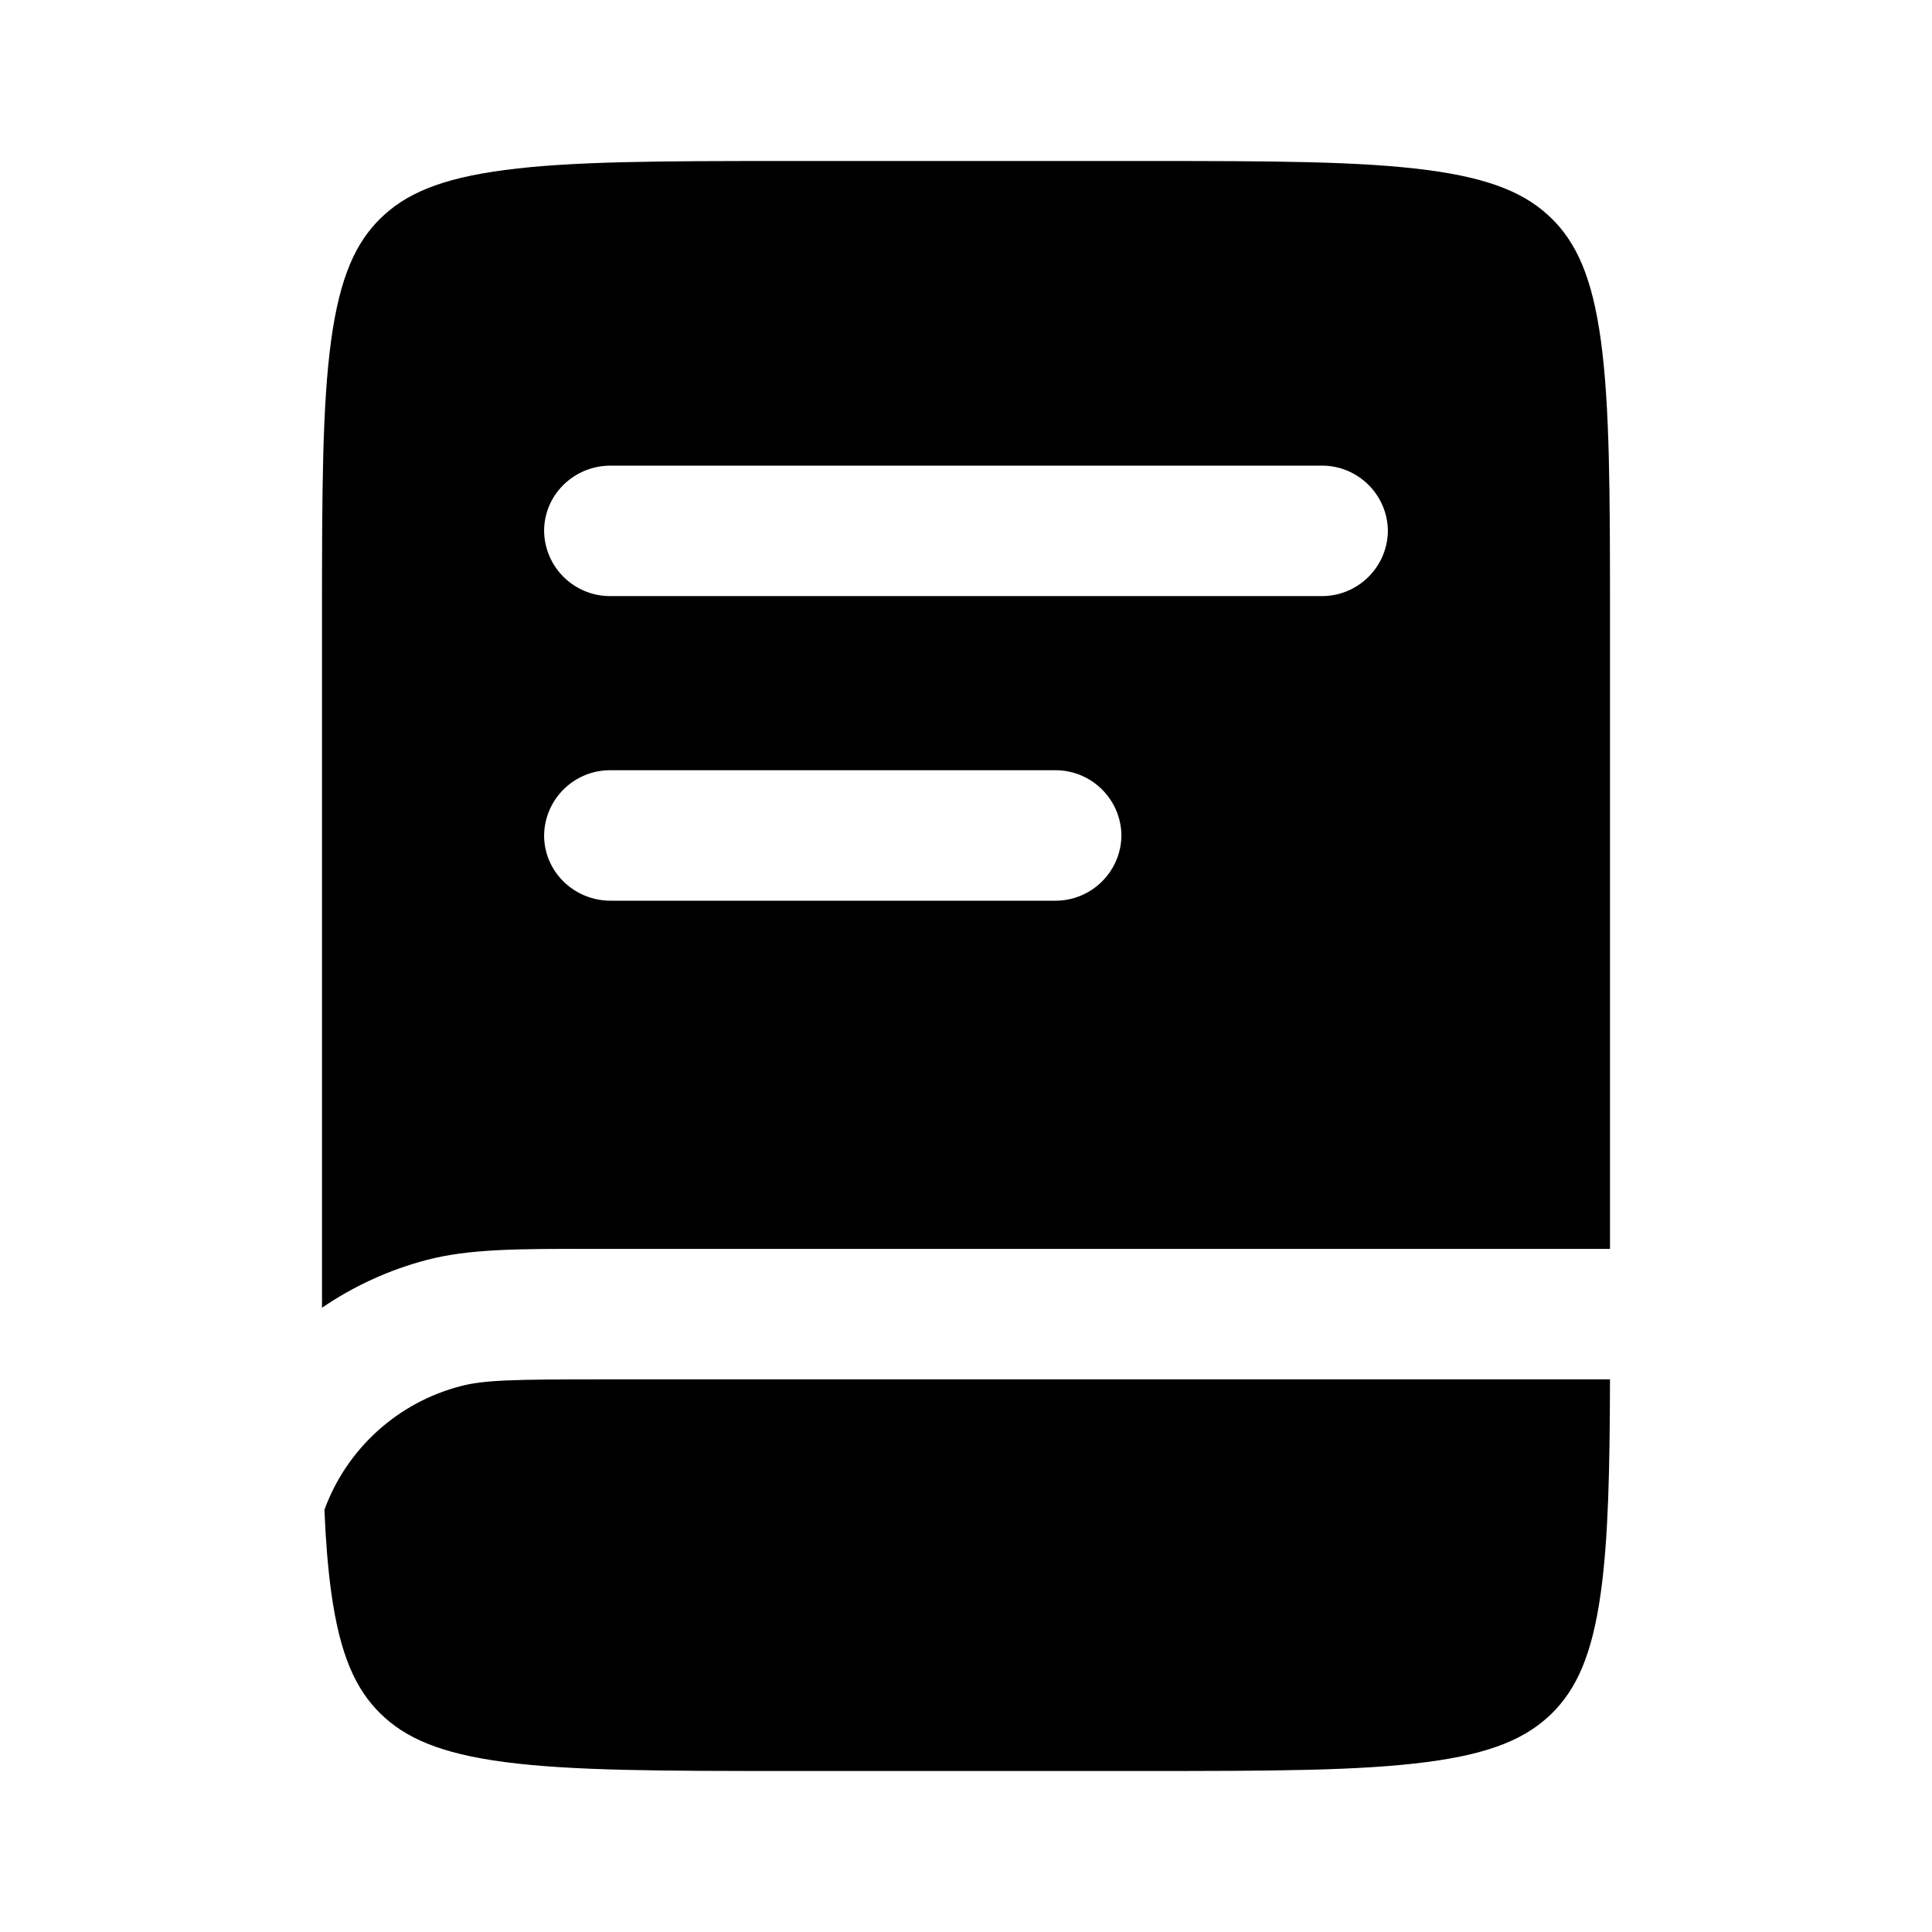
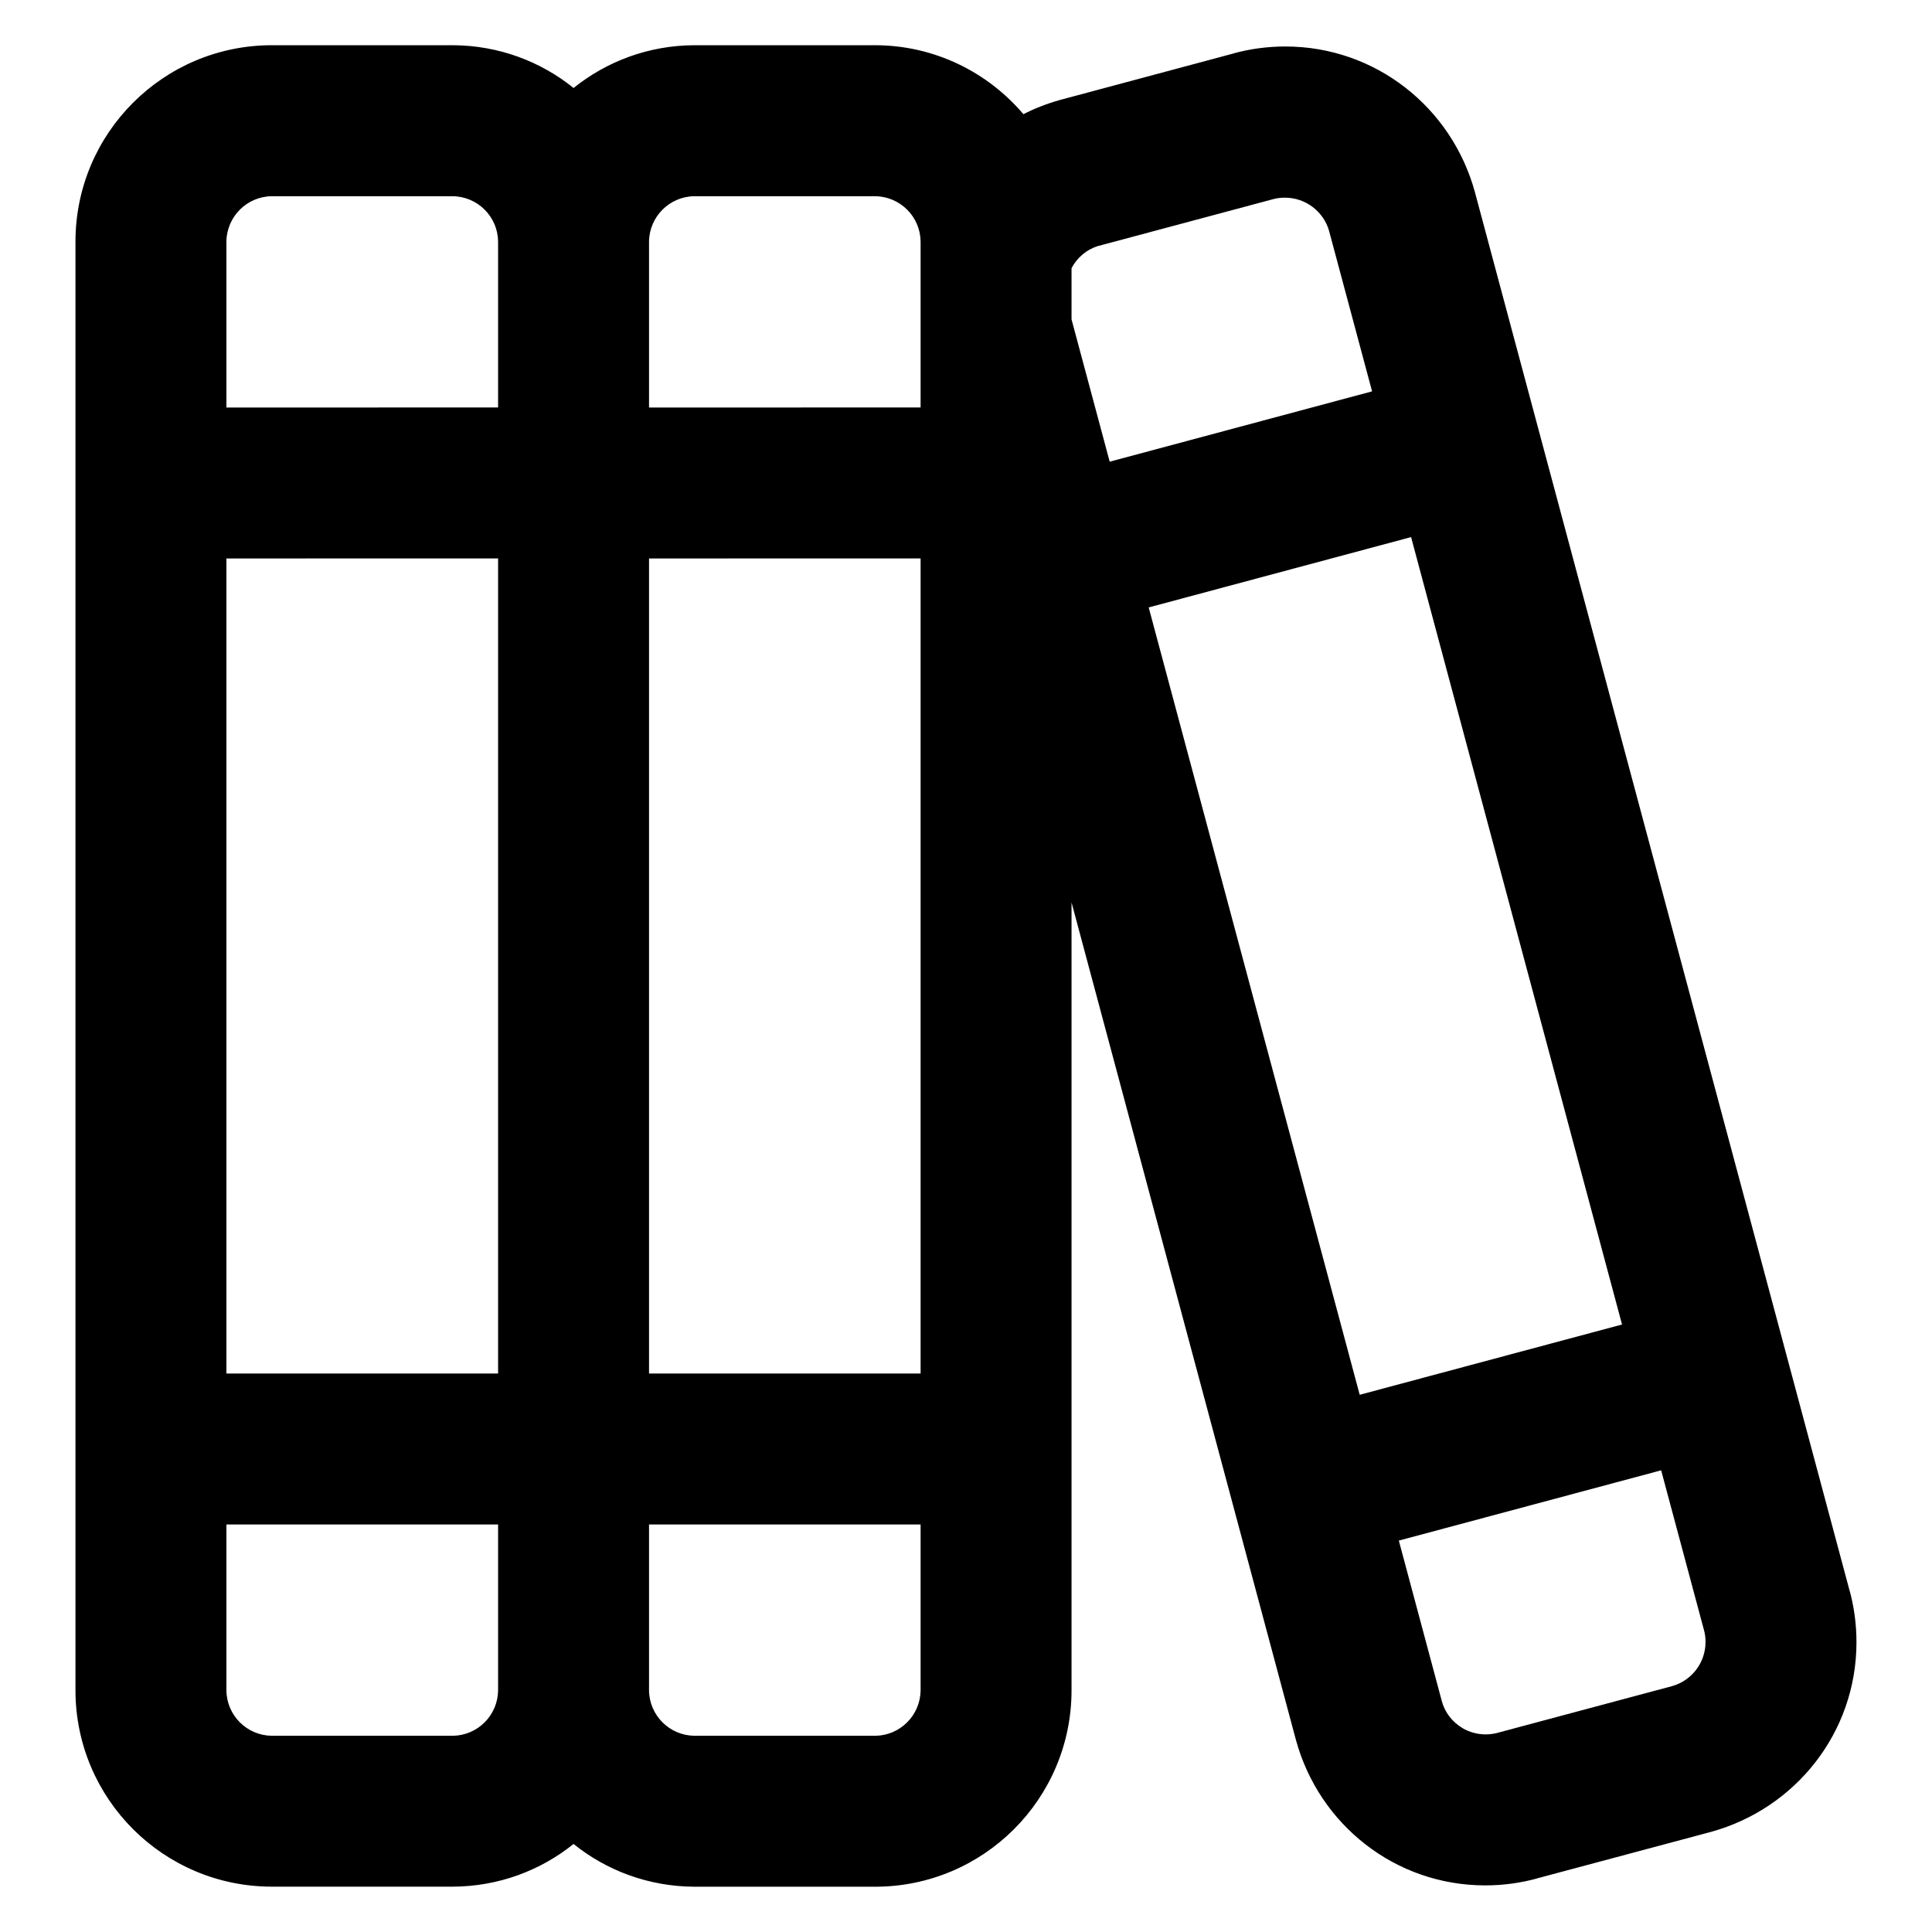
- <svg xmlns="http://www.w3.org/2000/svg" width="1em" height="1em" viewBox="0 0 24 24">
-   <path fill="currentColor" fill-rule="evenodd" d="M6.271 2.112c-.81.106-1.238.301-1.544.6c-.305.3-.504.72-.613 1.513C4.002 5.042 4 6.124 4 7.675v8.57a4.2 4.2 0 0 1 1.299-.593c.528-.139 1.144-.139 2.047-.138H20V7.676c0-1.552-.002-2.634-.114-3.451c-.109-.793-.308-1.213-.613-1.513c-.306-.299-.734-.494-1.544-.6c-.834-.11-1.938-.112-3.522-.112H9.793c-1.584 0-2.688.002-3.522.112m.488 4.483c0-.448.37-.811.827-.811h8.828a.82.82 0 0 1 .827.81a.82.82 0 0 1-.827.811H7.586a.82.82 0 0 1-.827-.81m.827 2.973a.82.82 0 0 0-.827.81c0 .448.37.811.827.811h5.517a.82.82 0 0 0 .828-.81a.82.82 0 0 0-.828-.811z" clip-rule="evenodd" />
-   <path fill="currentColor" d="M7.473 17.135H20c-.003 1.13-.021 1.974-.113 2.64c-.109.793-.308 1.213-.613 1.513c-.306.299-.734.494-1.544.6c-.834.11-1.938.112-3.522.112H9.793c-1.584 0-2.688-.002-3.522-.111c-.81-.107-1.238-.302-1.544-.601c-.305-.3-.504-.72-.613-1.513c-.041-.3-.068-.637-.084-1.02a2.46 2.46 0 0 1 1.697-1.537c.29-.076.667-.083 1.746-.083" />
+ <svg xmlns="http://www.w3.org/2000/svg" width="1em" height="1em" fill="currentColor" viewBox="0 0 32 32" version="1.1">
+   <path d="M30.639 26.361l-6.211-23.183c-0.384-1.398-1.644-2.408-3.139-2.408-0.299 0-0.589 0.040-0.864 0.116l0.023-0.005-2.896 0.776c-0.23 0.065-0.429 0.145-0.618 0.243l0.018-0.008c-0.594-0.698-1.472-1.14-2.453-1.143h-2.999c-0.76 0.003-1.457 0.27-2.006 0.713l0.006-0.005c-0.543-0.438-1.24-0.705-1.999-0.708h-3.001c-1.794 0.002-3.248 1.456-3.25 3.25v24c0.002 1.794 1.456 3.248 3.25 3.25h3c0.76-0.003 1.457-0.269 2.006-0.712l-0.006 0.005c0.543 0.438 1.24 0.704 1.999 0.708h2.999c1.794-0.002 3.248-1.456 3.25-3.25v-13.053l3.717 13.873c0.382 1.398 1.641 2.408 3.136 2.408 0.3 0 0.59-0.041 0.866-0.117l-0.023 0.005 2.898-0.775c1.398-0.386 2.407-1.646 2.407-3.141 0-0.298-0.040-0.587-0.115-0.862l0.005 0.023zM19.026 10.061l4.346-1.165 3.494 13.042-4.345 1.164zM18.199 4.072l2.895-0.775c0.056-0.015 0.121-0.023 0.188-0.023 0.346 0 0.639 0.231 0.731 0.547l0.001 0.005 0.712 2.656-4.346 1.165-0.632-2.357v-0.848c0.094-0.179 0.254-0.312 0.446-0.37l0.005-0.001zM11.5 3.25h2.998c0.412 0.006 0.744 0.338 0.75 0.749v2.75l-4.498 0.001v-2.75c0.006-0.412 0.338-0.744 0.749-0.75h0.001zM8.25 22.75h-4.5v-13.5l4.5-0.001zM10.75 9.25l4.498-0.001v13.501h-4.498zM4.5 3.25h3c0.412 0.006 0.744 0.338 0.75 0.749v2.75l-4.5 0.001v-2.75c0.006-0.412 0.338-0.744 0.749-0.75h0.001zM7.5 28.75h-3c-0.412-0.006-0.744-0.338-0.75-0.749v-2.751h4.5v2.75c-0.006 0.412-0.338 0.744-0.749 0.75h-0.001zM14.498 28.75h-2.998c-0.412-0.006-0.744-0.338-0.75-0.749v-2.751h4.498v2.75c-0.006 0.412-0.338 0.744-0.749 0.75h-0.001zM27.693 27.928l-2.896 0.775c-0.057 0.015-0.122 0.024-0.189 0.024-0.139 0-0.269-0.037-0.381-0.102l0.004 0.002c-0.171-0.099-0.298-0.259-0.35-0.45l-0.001-0.005-0.711-2.655 4.345-1.164 0.712 2.657c0.015 0.056 0.023 0.12 0.023 0.186 0 0.347-0.232 0.639-0.549 0.73l-0.005 0.001z" />
</svg>
